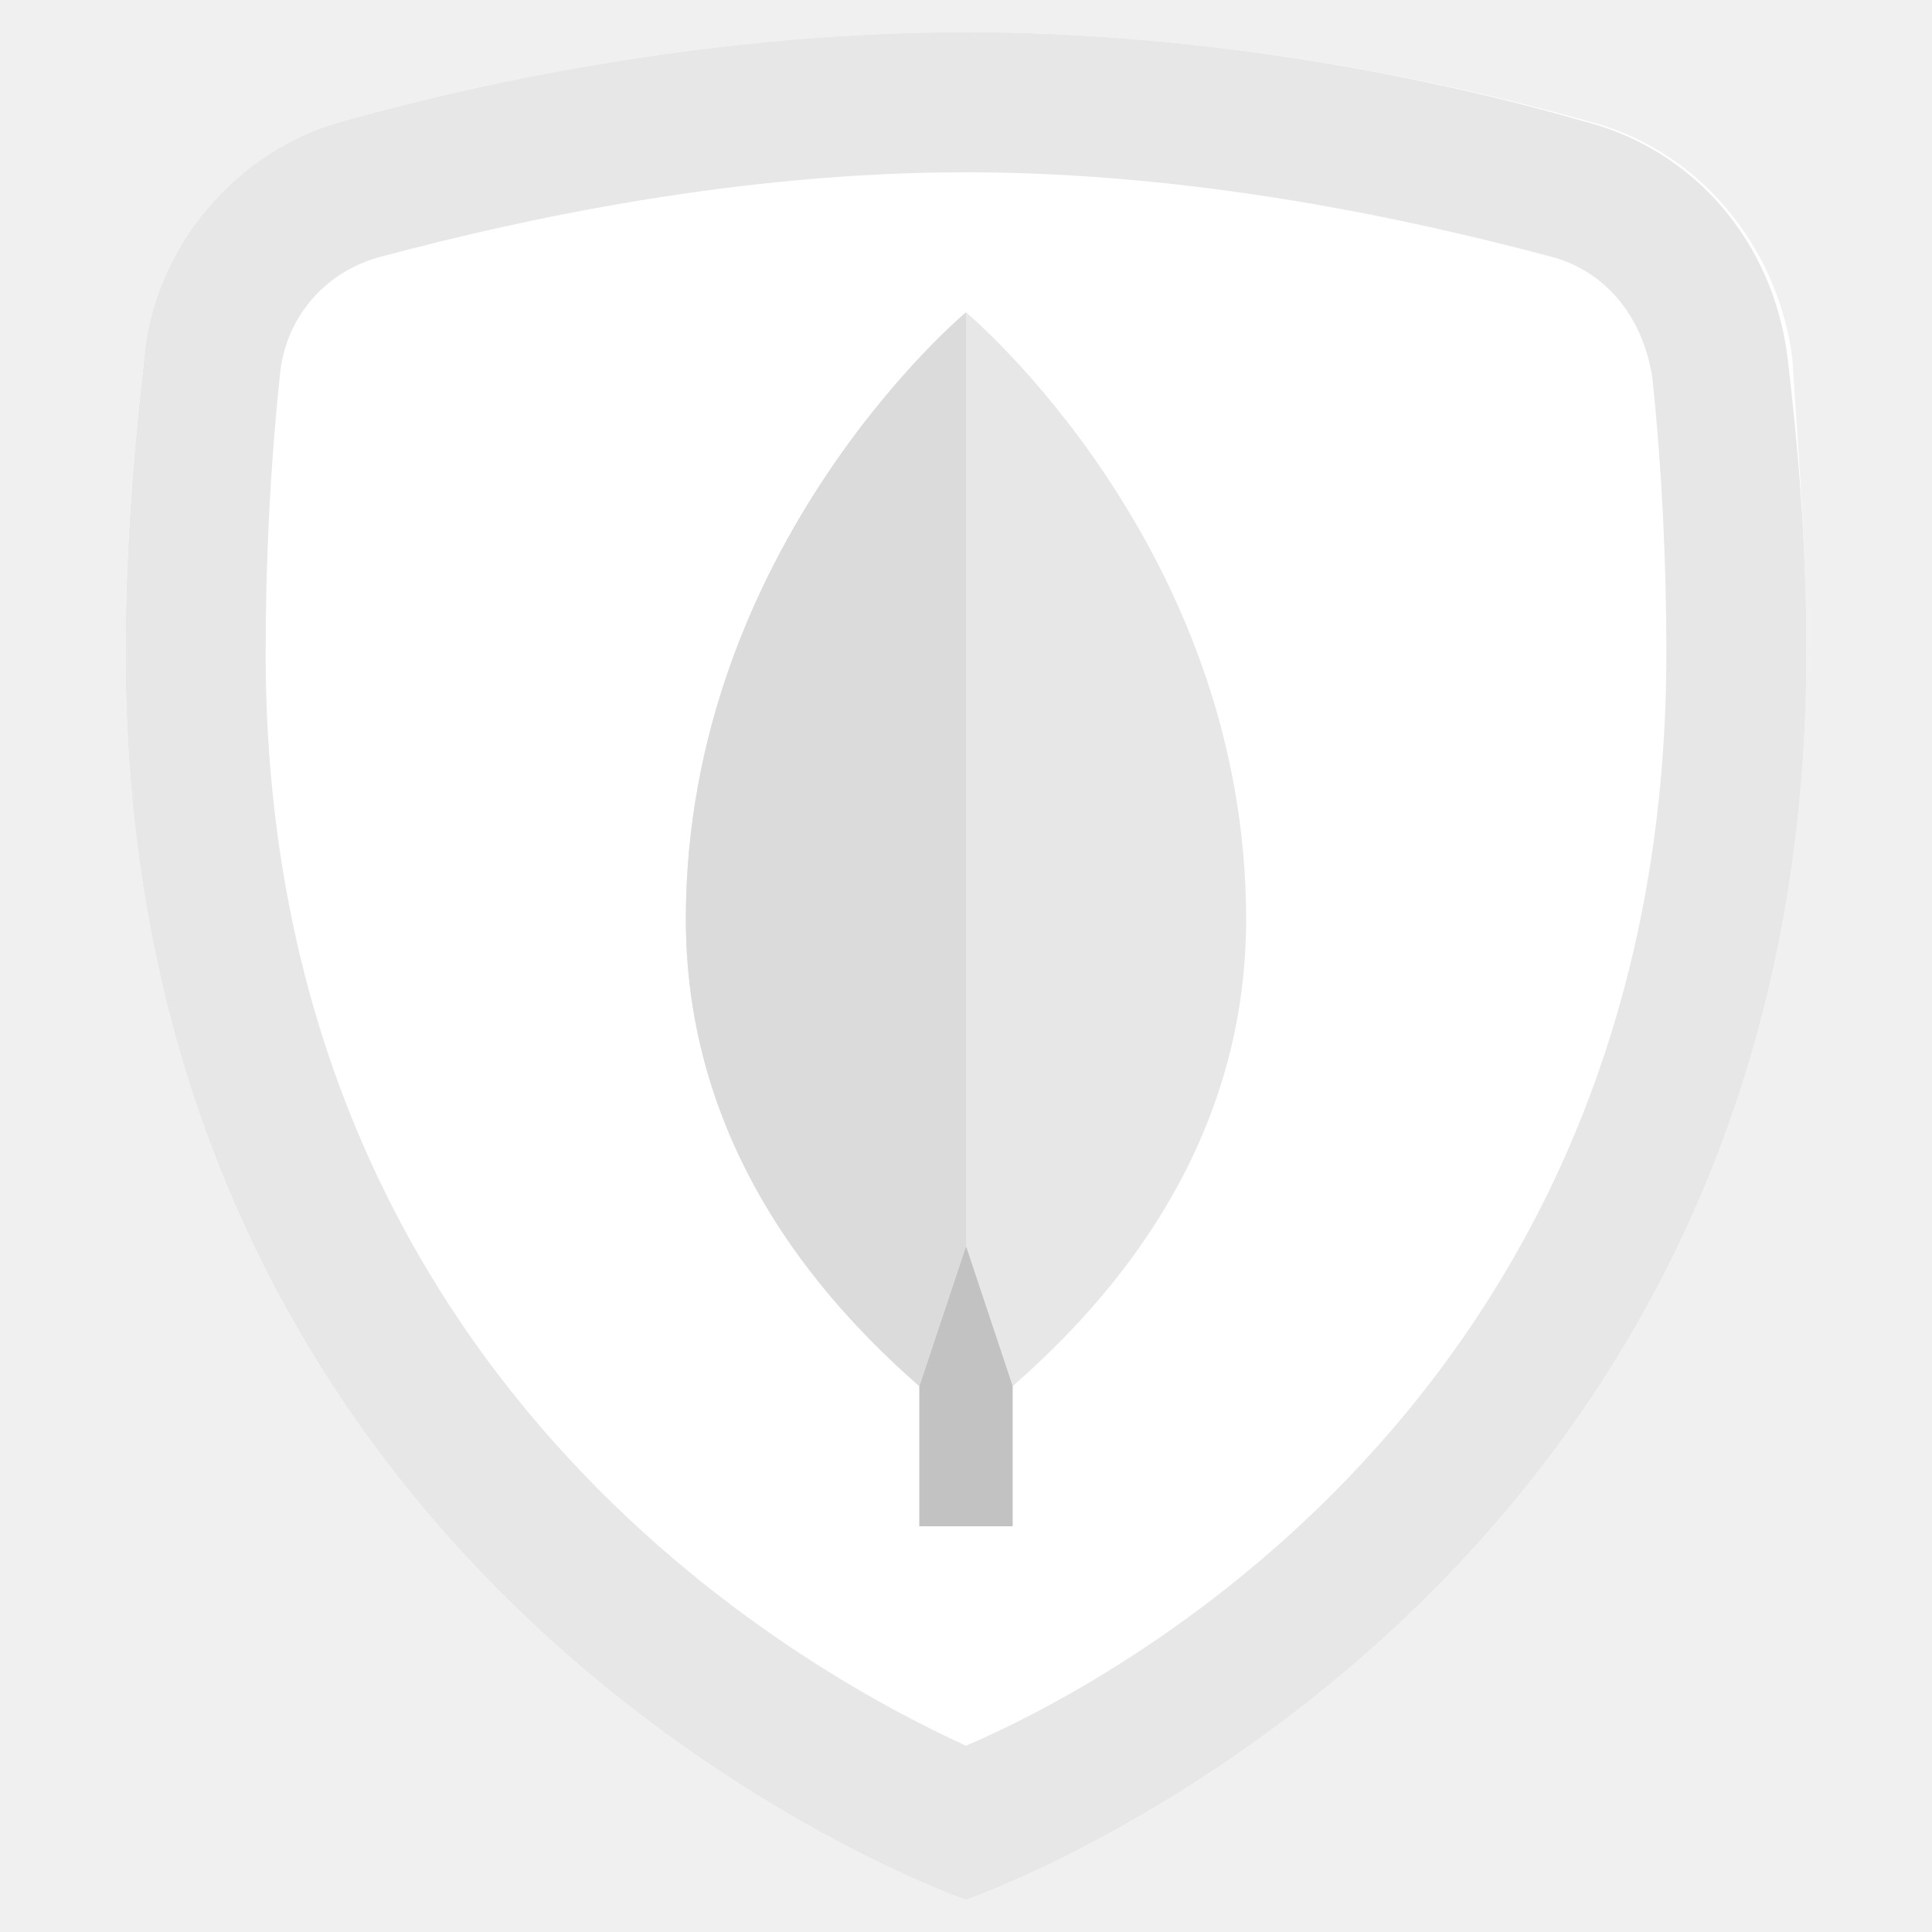
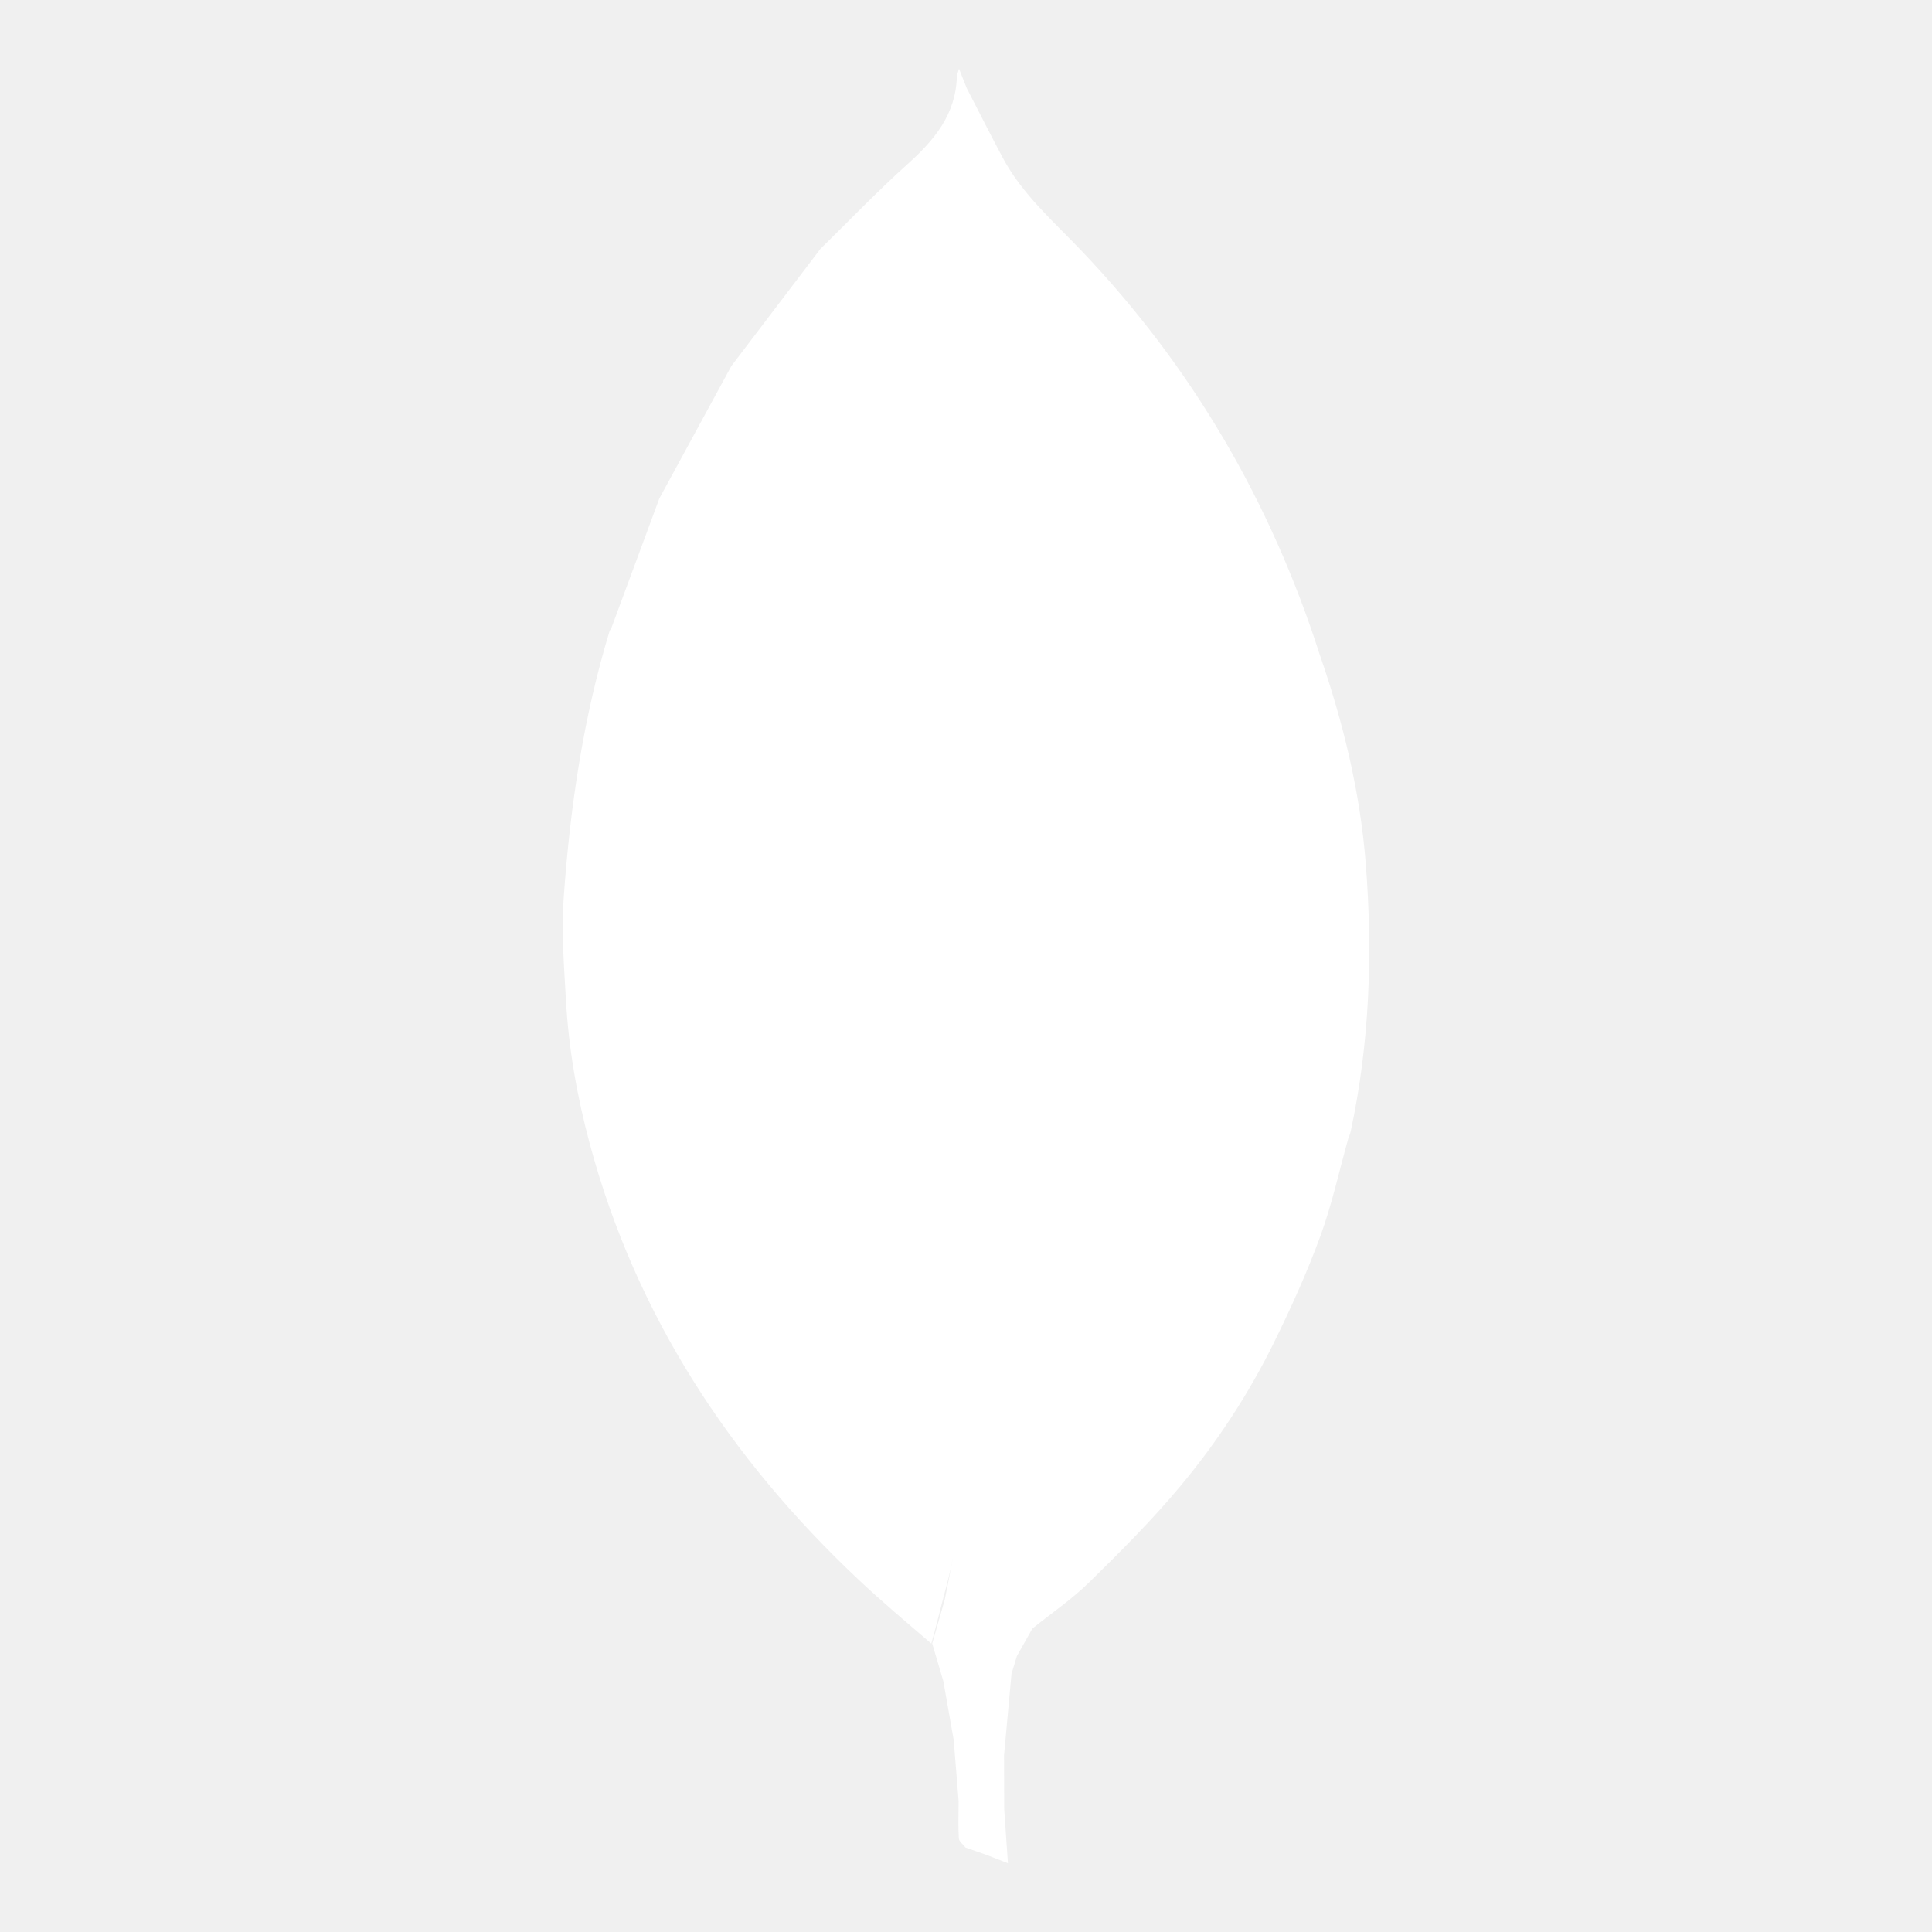
- <svg xmlns="http://www.w3.org/2000/svg" viewBox="0,0,256,256" width="70px" height="70px">
-   <g transform="translate(-20.48,-20.48) scale(1.16,1.16)">
-     <g fill="none" fill-rule="nonzero" stroke="none" stroke-width="1" stroke-linecap="butt" stroke-linejoin="miter" stroke-miterlimit="10" stroke-dasharray="" stroke-dashoffset="0" font-family="none" font-weight="none" font-size="none" text-anchor="none" style="mix-blend-mode: normal">
-       <g transform="scale(5.33333,5.33333)">
-         <path d="M42,17.3c0,20.5 -18,26.7 -18,26.7c0,0 -18,-6.2 -18,-26.7c0,-2.5 0.2,-4.6 0.4,-6.3c0.3,-2.5 2,-4.5 4.4,-5.1c3.1,-0.9 8,-1.9 13.2,-1.9c5.2,0 10.1,1 13.3,1.9c2.4,0.6 4.1,2.7 4.4,5.1c0.1,1.7 0.3,3.9 0.3,6.3z" fill="#ffffff" />
-         <path d="M24,7c4.9,0 9.5,1 12.5,1.8c1.2,0.3 2,1.3 2.2,2.6c0.2,1.9 0.3,3.9 0.3,5.9c0,15.6 -11.5,21.9 -15,23.4c-3.5,-1.6 -15,-7.9 -15,-23.4c0,-2 0.1,-4 0.3,-5.9c0.1,-1.3 1,-2.3 2.2,-2.6c3,-0.8 7.6,-1.8 12.5,-1.8M24,4c-5.2,0 -10.1,1 -13.3,1.9c-2.3,0.6 -4.1,2.7 -4.3,5.1c-0.2,1.7 -0.4,3.9 -0.4,6.3c0,20.5 18,26.7 18,26.7c0,0 18,-6.2 18,-26.7c0,-2.5 -0.2,-4.6 -0.4,-6.3c-0.3,-2.5 -2,-4.5 -4.4,-5.1c-3.1,-0.9 -8,-1.9 -13.2,-1.9z" fill="#e7e7e7" />
-         <path d="M23,28h2v8h-2z" fill="#c2c2c2" />
-         <path d="M24,10c0,0 -6,5 -6,13c0,5.2 3.3,8.5 5,10l1,-3l1,3c1.7,-1.5 5,-4.8 5,-10c0,-8 -6,-13 -6,-13z" fill="#e7e7e7" />
-         <path d="M24,10c0,0 -6,5 -6,13c0,5.2 3.3,8.5 5,10l1,-3z" fill="#dbdbdb" />
-       </g>
-     </g>
-   </g>
+ <svg xmlns="http://www.w3.org/2000/svg" viewBox="0 0 128 128" id="Mongodb" width="70" height="70">
+   <path fill="#ffffff" fill-rule="evenodd" d="M90.491 57.282c-.37-4.79-1.496-9.409-3.062-13.934-3.244-10.104-8.45-19.046-15.783-26.74-1.854-1.946-3.916-3.729-5.209-6.151-.818-1.532-1.597-3.085-2.394-4.629l-.505-1.273c-.085.292-.139.396-.142.501-.065 2.517-1.491 4.224-3.267 5.817-1.997 1.793-3.856 3.739-5.775 5.618-1.968 2.588-3.935 5.176-5.901 7.763-1.592 2.925-3.182 5.85-4.772 8.775l-3.19 8.617-.096.134c-1.756 5.768-2.622 11.698-3.048 17.688-.16 2.251.022 4.535.149 6.798.181 3.235.743 6.415 1.586 9.545 3.062 11.372 9.276 20.805 17.771 28.819 1.579 1.489 3.199 2.843 4.847 4.26.282-.965.507-1.93.763-2.895.256-.961.515-1.917.688-2.881-.174.964-.369 1.92-.562 2.881l-.826 2.895.738 2.501.684 3.884.326 4.053c-.003.823-.036 1.648.014 2.47.012.21.288.404.442.606l1.376.483 1.434.558-.246-3.603-.011-3.548.495-5.405.359-1.177 1.027-1.82c1.268-1.02 2.629-1.946 3.784-3.081 2.09-2.054 4.175-4.134 6.045-6.383 2.427-2.917 4.515-6.101 6.191-9.516 1.122-2.284 2.178-4.614 3.052-7.001.77-2.104 1.247-4.315 1.854-6.479.054-.156.126-.309.16-.468 1.254-5.841 1.465-11.741 1.004-17.682zm-23.599 49.375l-.805-1.763.805 1.763 1.183 1.01-1.183-1.01z" clip-rule="evenodd" class="color4faa41 svgShape" />
</svg>
